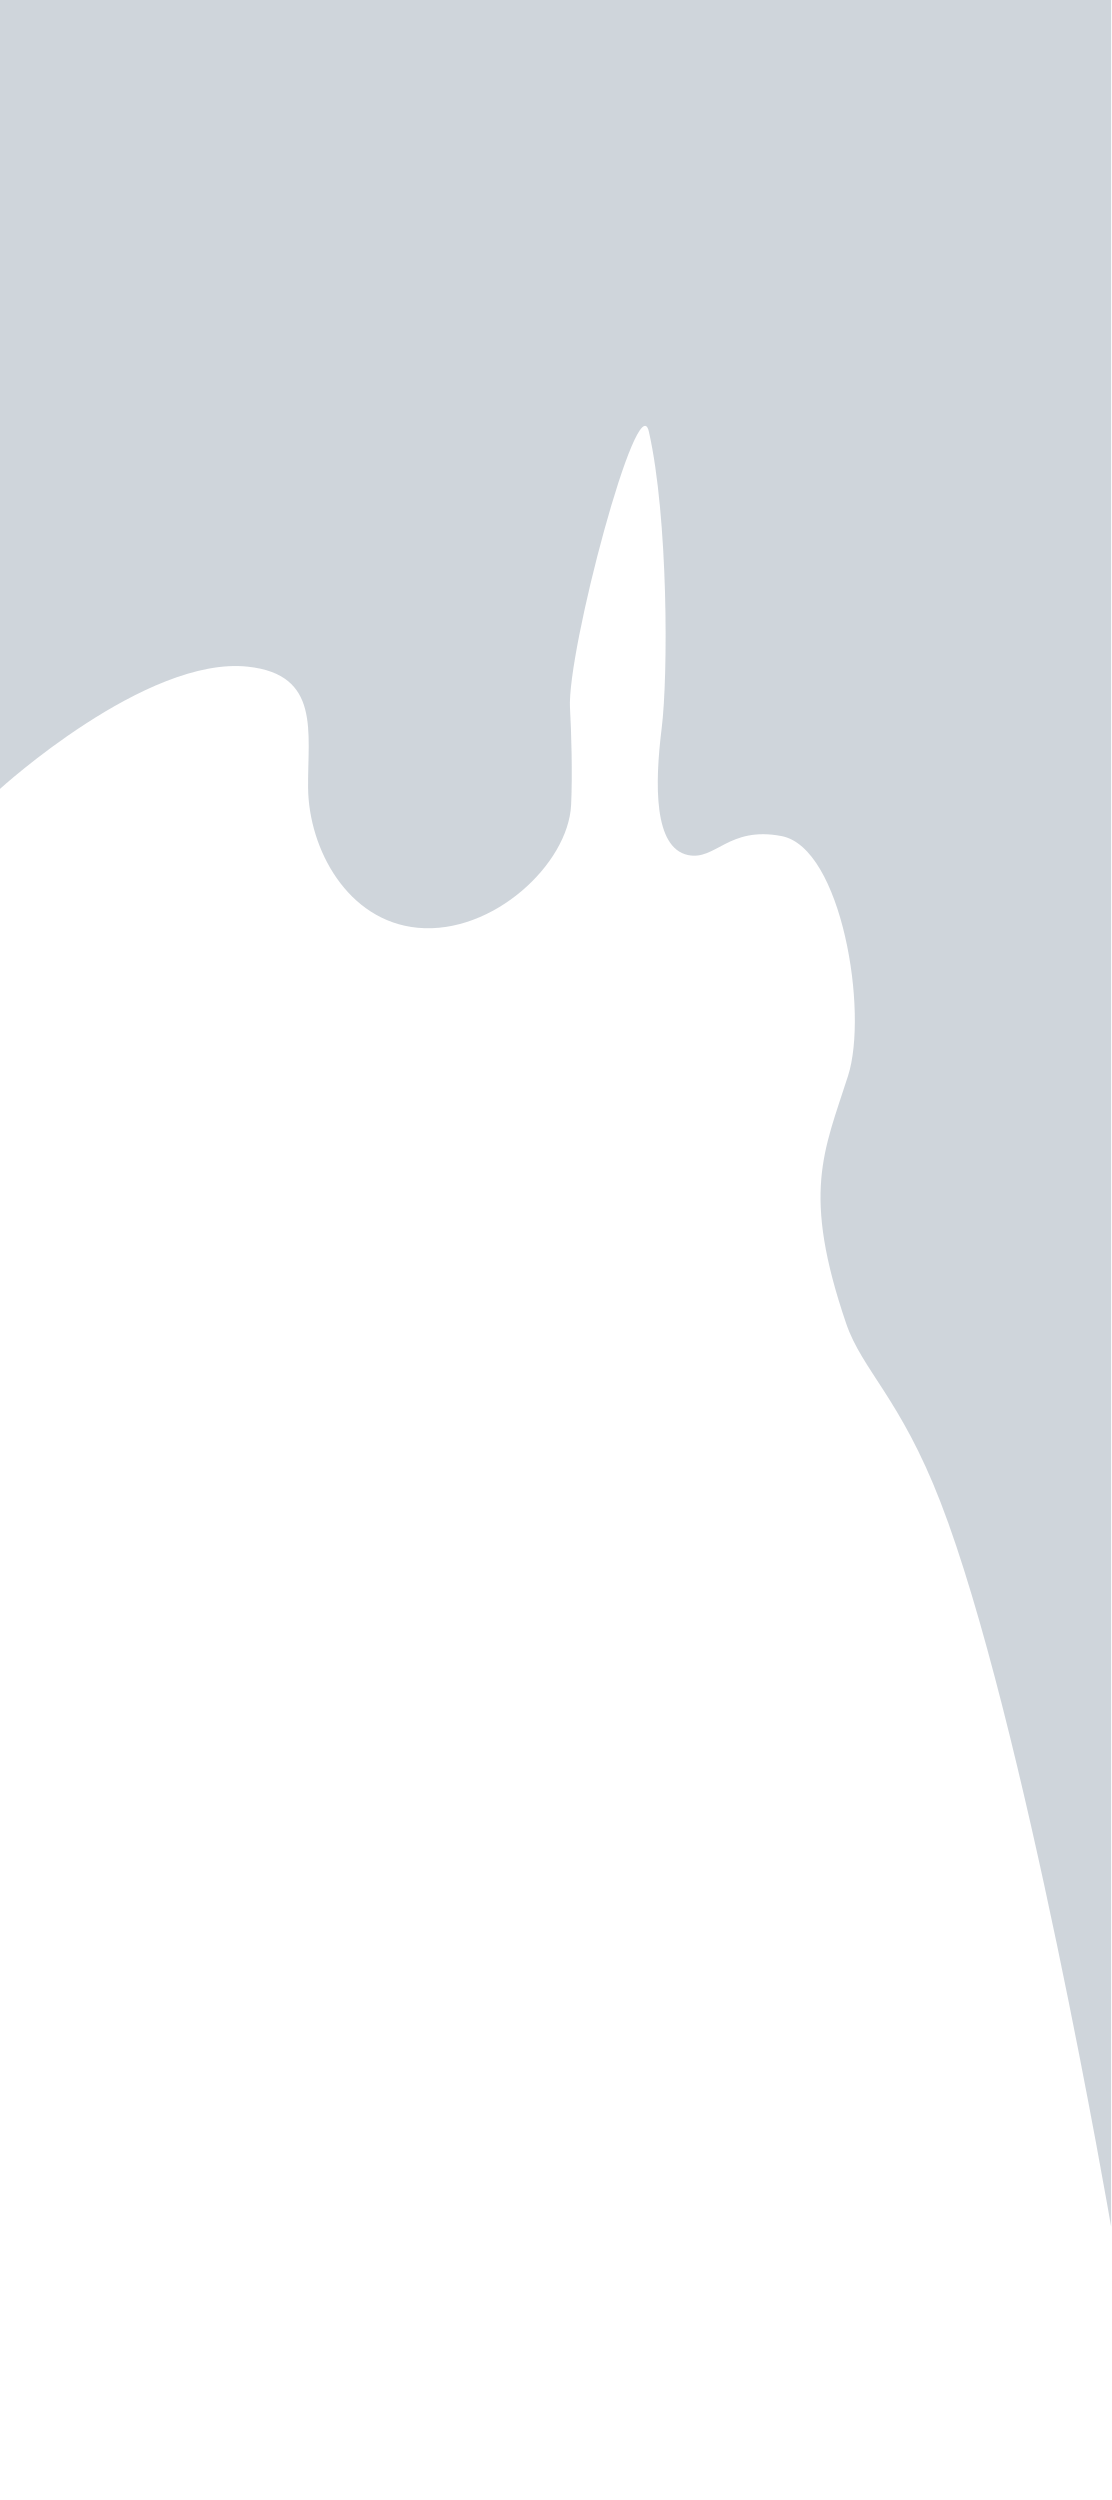
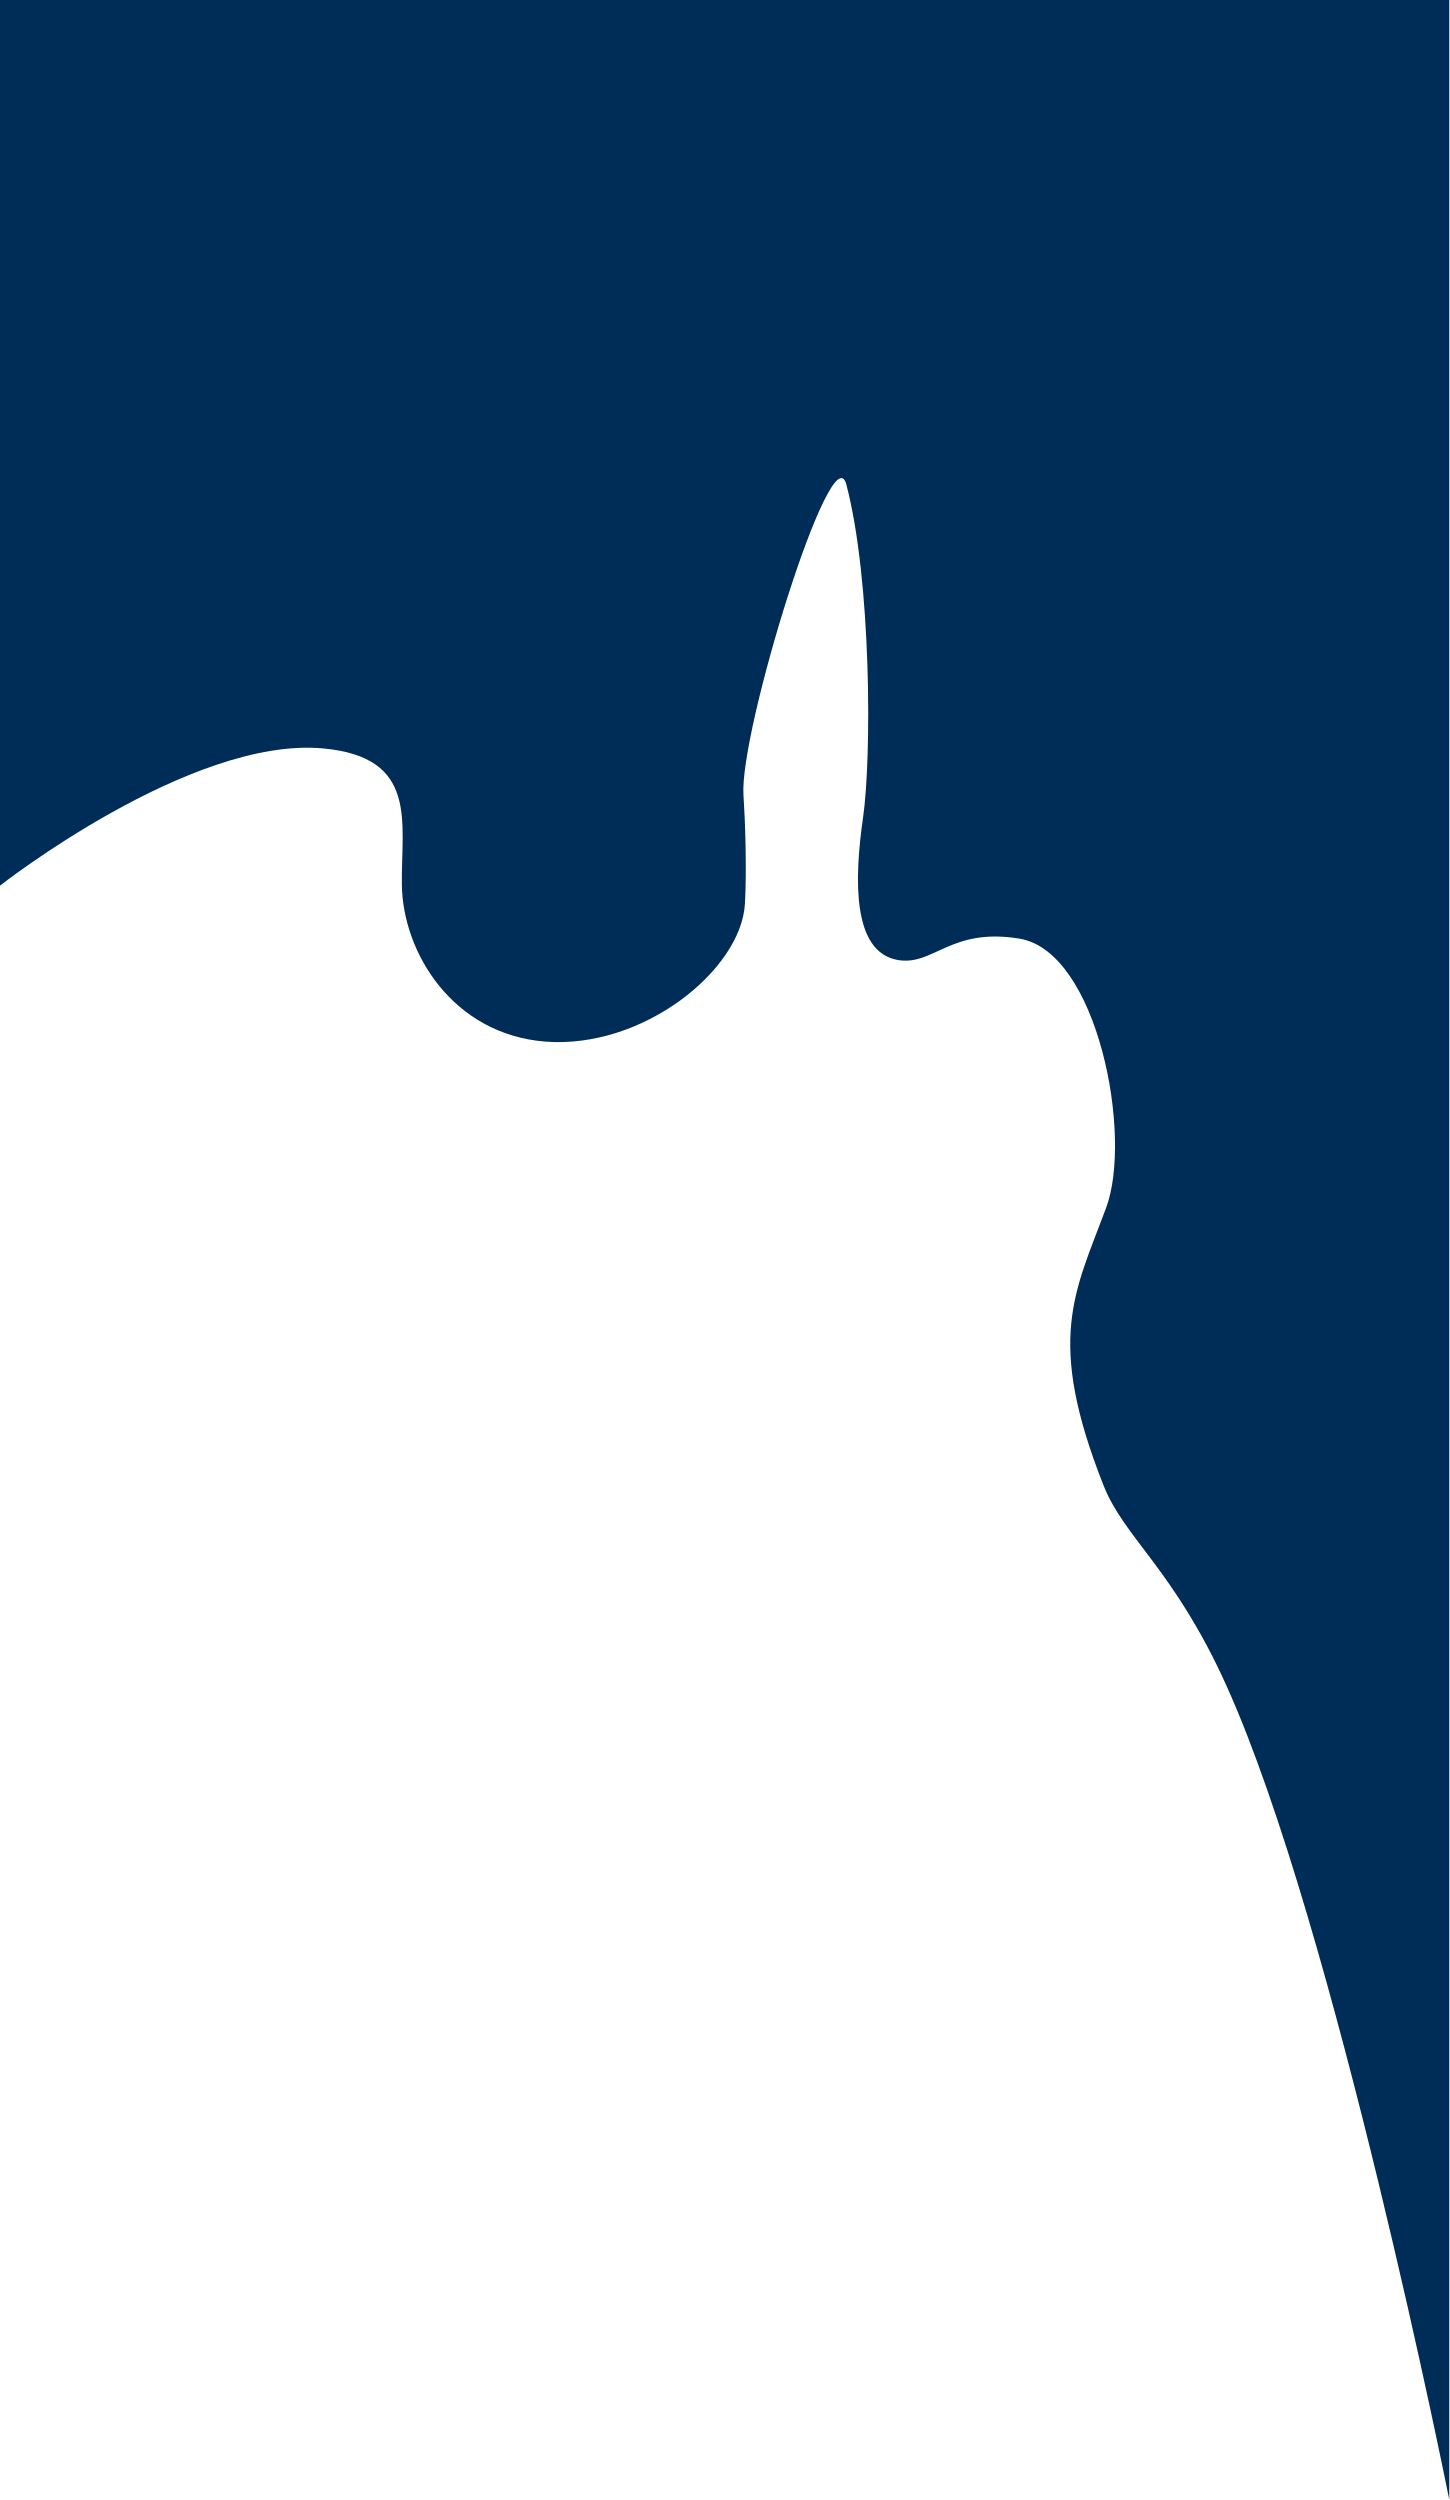
- <svg xmlns="http://www.w3.org/2000/svg" width="100%" height="100%" viewBox="0 0 2000 4500" version="1.1" xml:space="preserve" style="fill-rule:evenodd;clip-rule:evenodd;stroke-linejoin:round;stroke-miterlimit:2;">
-   <g>
-     <path id="_3" d="M0,1420c0,0 262.841,-239.614 446,-220c131.633,14.096 107.601,117.913 108.538,217.686c1.036,110.359 70.813,240.465 197.462,252.314c134.931,12.623 270.833,-114.667 276,-221c2.684,-55.248 0.336,-134.415 -2,-174c-6,-101.667 122.426,-585.099 142,-498c34.712,154.457 34.955,437.673 23,534c-12.641,101.857 -14.038,214.635 47,228c50.018,10.952 73.076,-52.552 169,-34c107.912,20.87 156.476,316.058 119.419,431.704c-43.734,136.485 -83.498,210.296 -3.419,445.296c28.79,84.488 97.55,134.826 170,322c149.748,386.875 307,1304 307,1304l0,-4008l-2000,0l0,1420Z" style="fill:#12304f;fill-opacity:0.2;" />
-   </g>
+ <svg xmlns="http://www.w3.org/2000/svg" width="100%" height="100%" viewBox="0 0 1080 1863" version="1.1" xml:space="preserve" style="fill-rule:evenodd;clip-rule:evenodd;stroke-linejoin:round;stroke-miterlimit:2;">
+   <path id="_2" d="M-0,659.985c-0,0 141.934,-111.367 240.84,-102.251c71.082,6.552 58.105,54.804 58.61,101.176c0.56,51.292 38.24,111.763 106.63,117.27c72.863,5.867 146.25,-53.295 149.04,-102.716c1.45,-25.678 0.182,-62.473 -1.08,-80.871c-3.24,-47.253 66.11,-271.942 76.68,-231.46c18.744,71.788 18.876,203.421 12.42,248.192c-6.826,47.341 -7.58,99.757 25.38,105.969c27.01,5.09 39.461,-24.425 91.26,-15.802c58.272,9.7 84.497,146.897 64.486,200.647c-23.616,63.434 -45.089,97.741 -1.846,206.963c15.547,39.268 52.677,62.665 91.8,149.659c80.864,179.811 165.78,606.071 165.78,606.071l-0,-1862.83l-1080,0l-0,659.985Z" style="fill:#002d57;" />
</svg>
